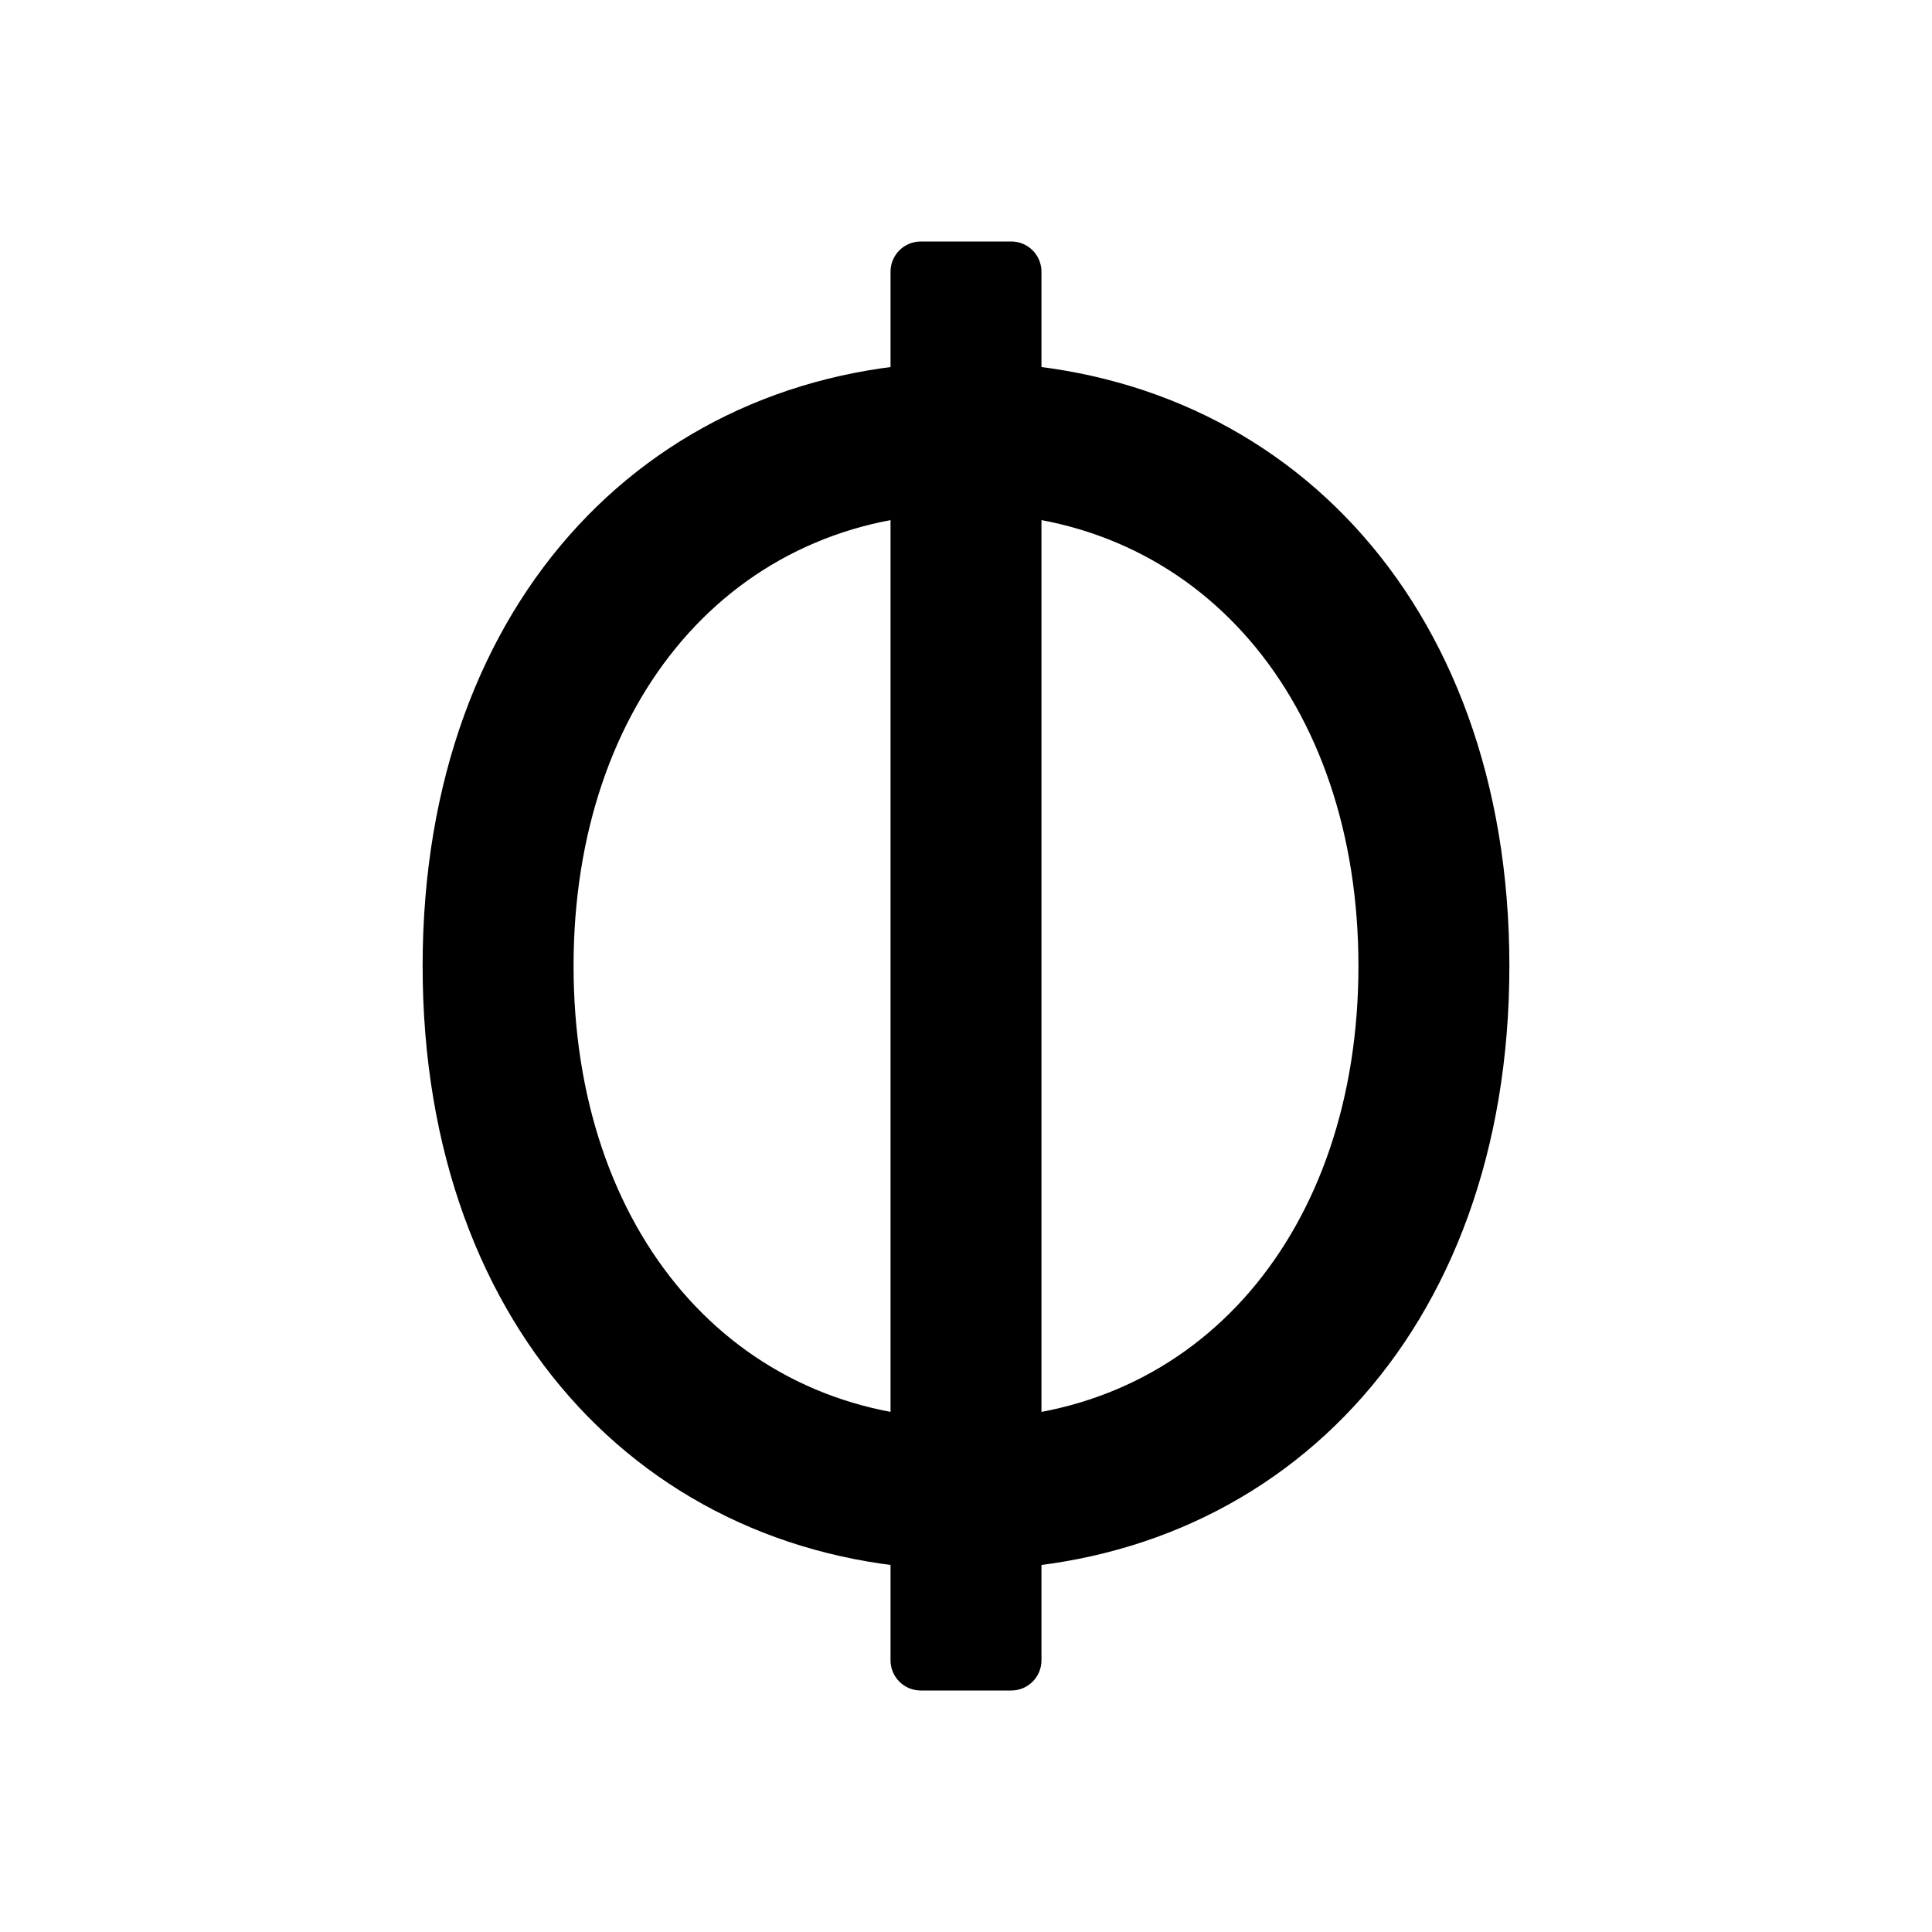
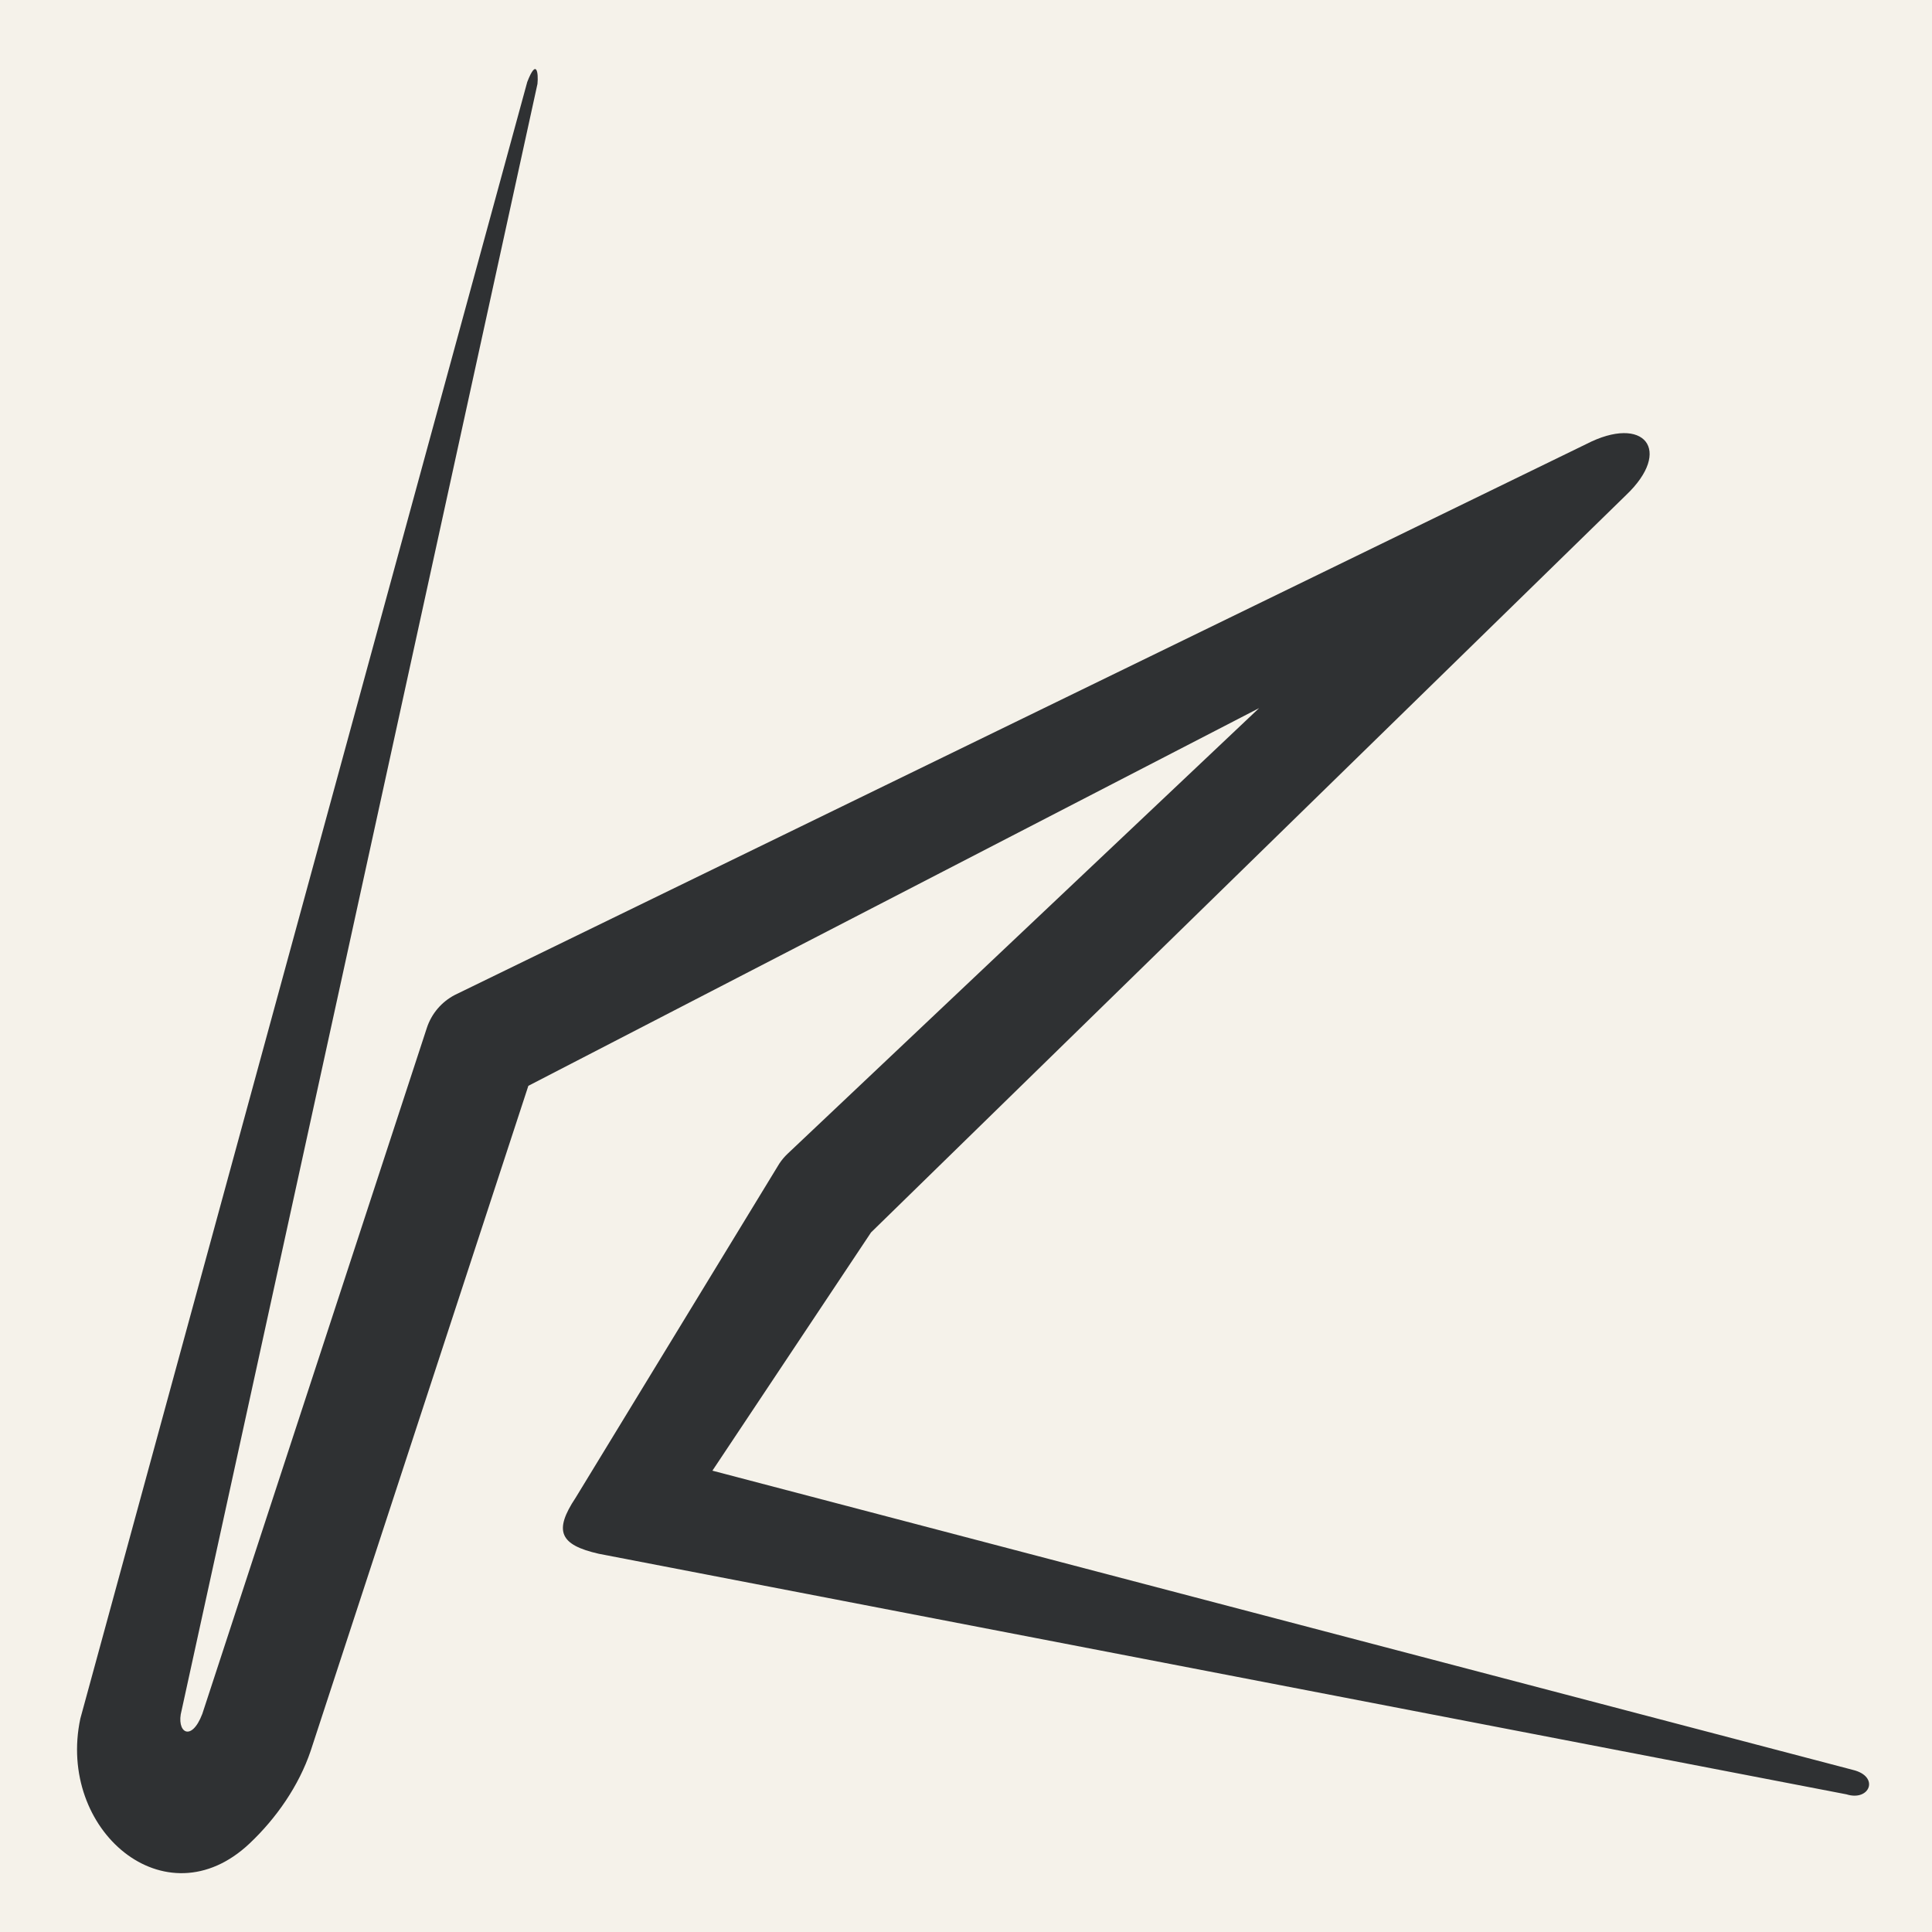
- <svg xmlns="http://www.w3.org/2000/svg" width="512" height="512" viewBox="0 0 512 512" fill="none">
-   <g fill="currentColor">
-     <path d="         M256 96         C174 96 112 158 112 256         C112 354 174 416 256 416         C338 416 400 354 400 256         C400 158 338 96 256 96         Z          M256 136         C318 136 360 186 360 256         C360 326 318 376 256 376         C194 376 152 326 152 256         C152 186 194 136 256 136         Z       " fill-rule="evenodd" />
-     <rect x="236" y="64" width="40" height="384" rx="8" />
+ <svg xmlns="http://www.w3.org/2000/svg" width="512" height="512" viewBox="0 0 512 512">
+   <rect width="512" height="512" fill="#f5f2ea" />
+   <g fill="#2f3133" transform="translate(2 1) scale(0.74)">
+     <path d="M 186.112,28.016 26.07,614.11 c -8.488,39.903 30.46,73.152 60.587,44.742 9.57,-9.024 17.658,-20.646 21.896,-33.175 L 186.512,387.506 448.213,252.24 279.379,411.811 c -1.125,1.063 -2.125,2.251 -2.982,3.539 l -72.947,119.659 c -7.957,11.955 -5.701,16.907 8.304,20.085 l 446.806,86.146 c 8.338,2.638 12.03,-6.423 2.262,-8.762 L 252.426,525.33 309.234,440.01 579.551,176.026 c 17.011,-16.102 6.618,-29.075 -14.198,-18.336 L 160.227,354.939 c -4.779,2.471 -8.396,6.721 -10.07,11.834 L 69.756,612.408 c -3.984,10.462 -9.539,6.573 -7.418,-1.239 L 189.776,28.689 c 0.38,-3.731 -0.268,-9.458 -3.664,-0.673 z" />
  </g>
</svg>
